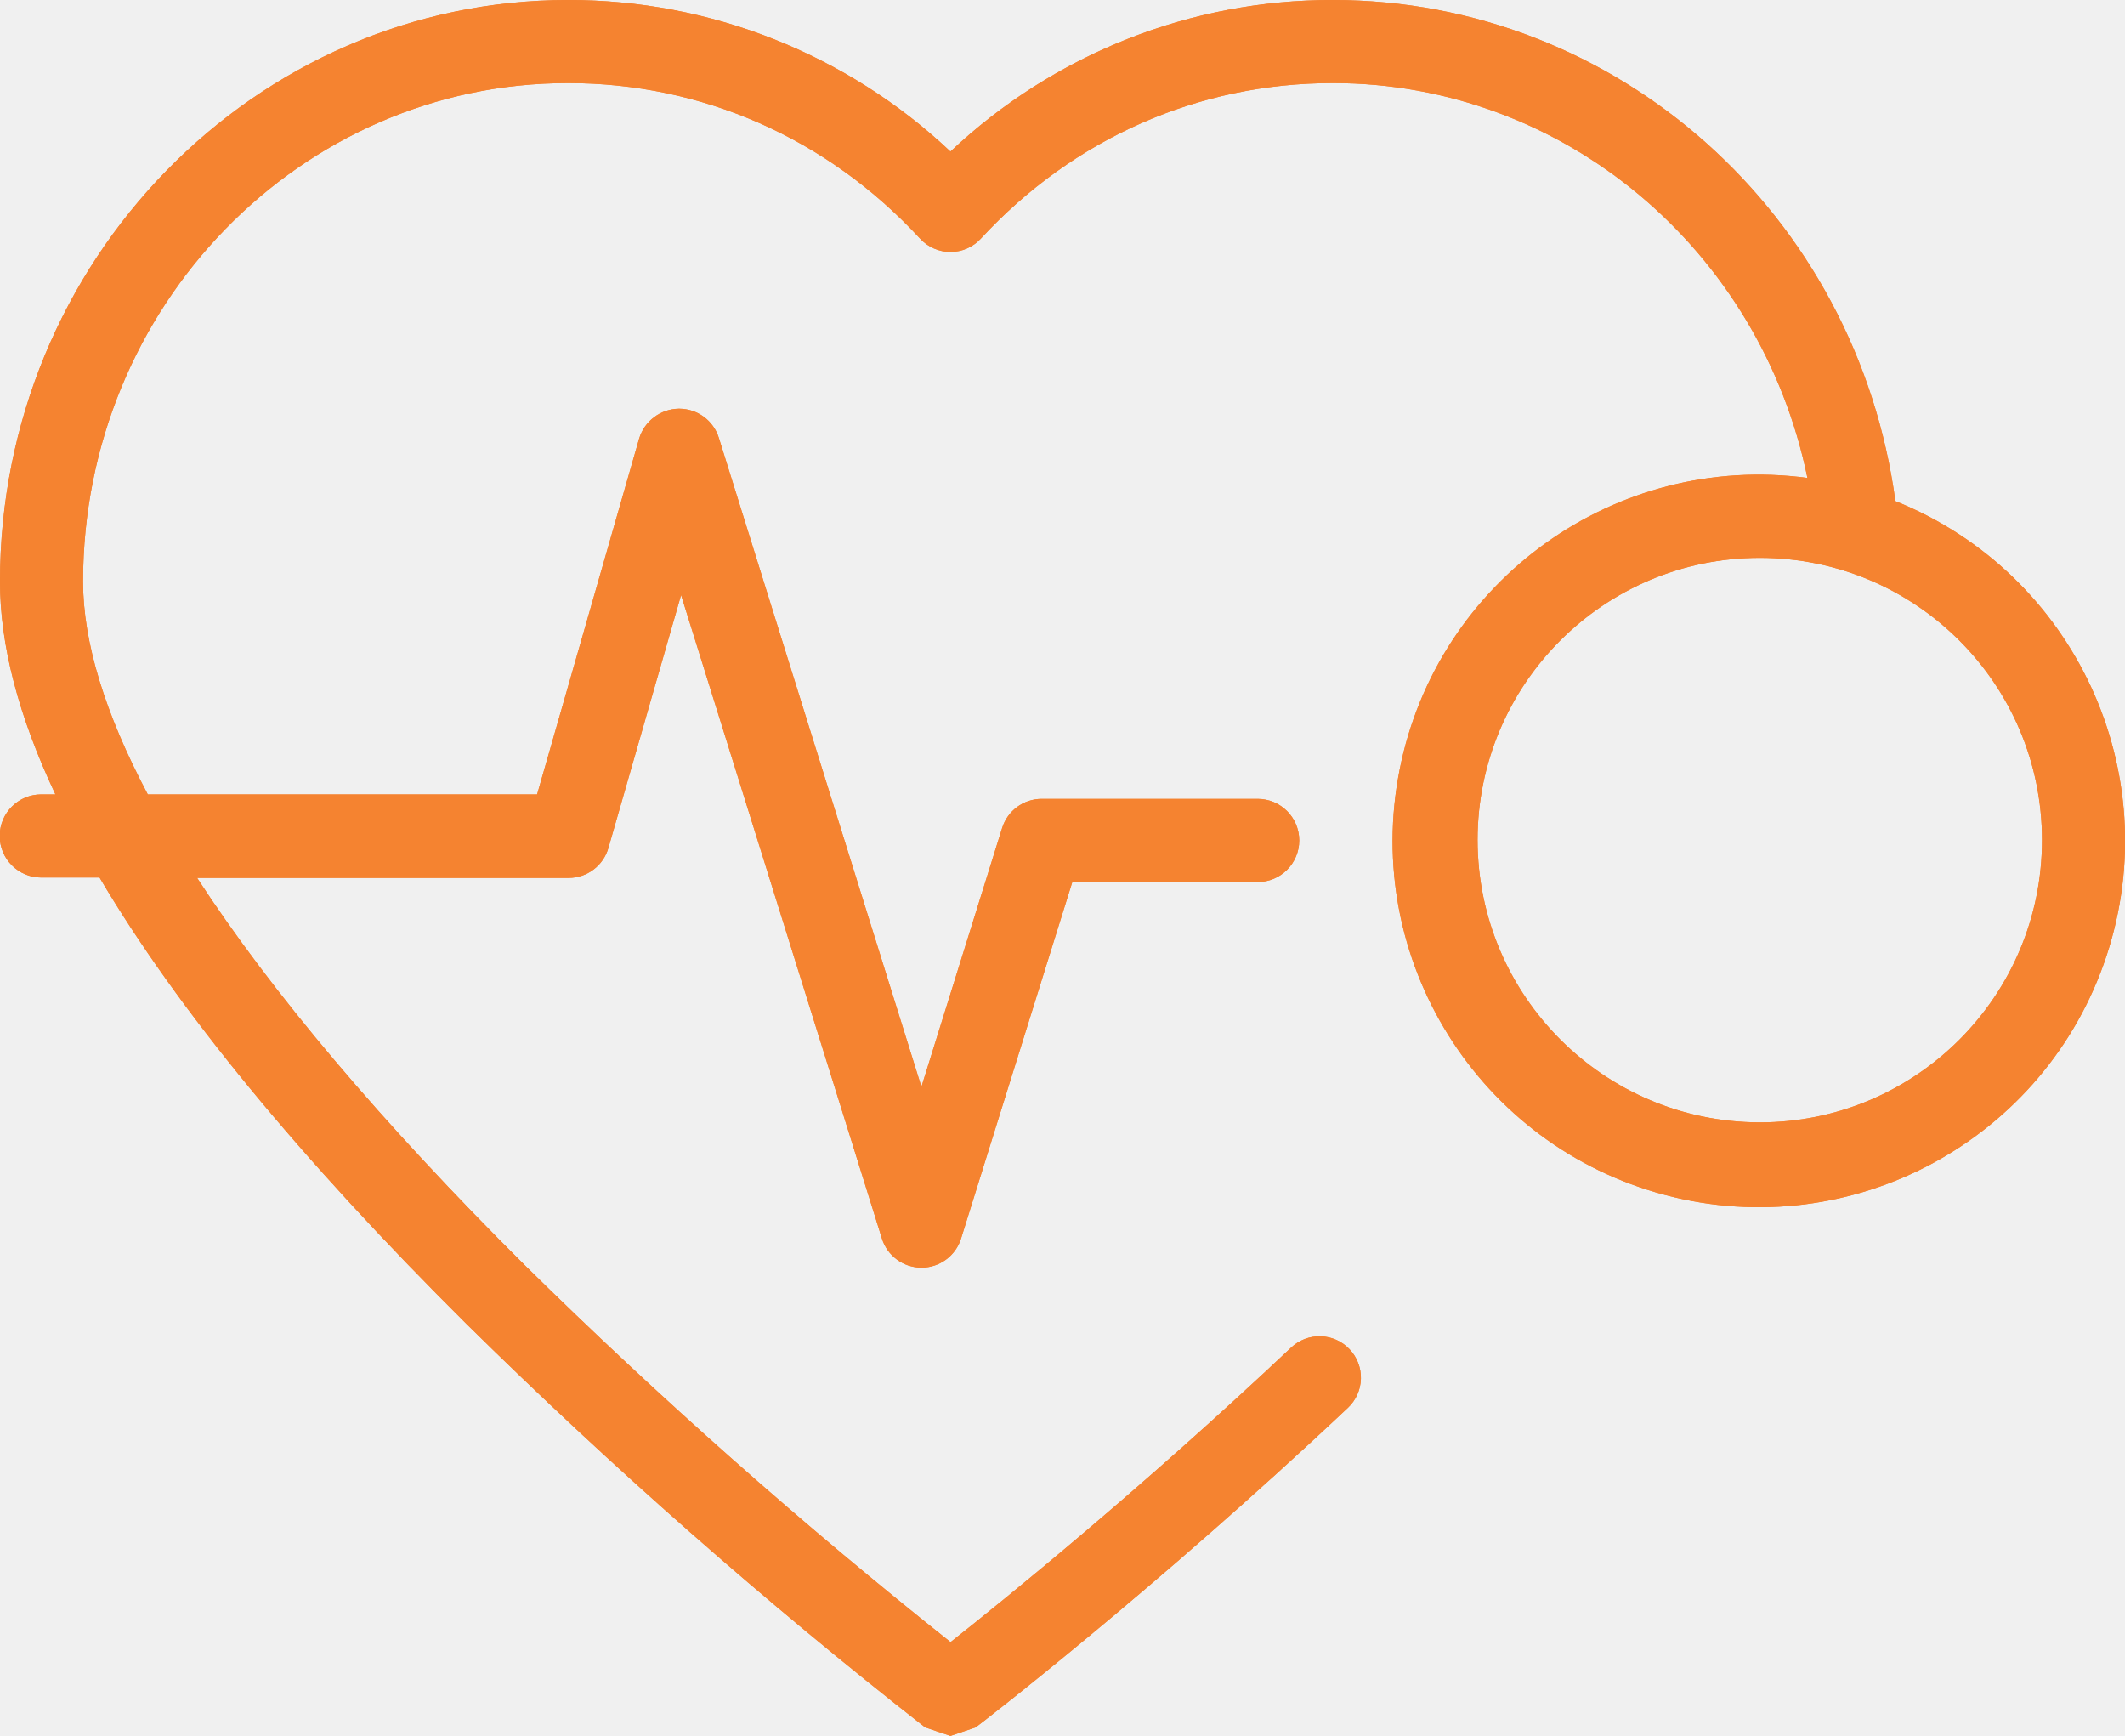
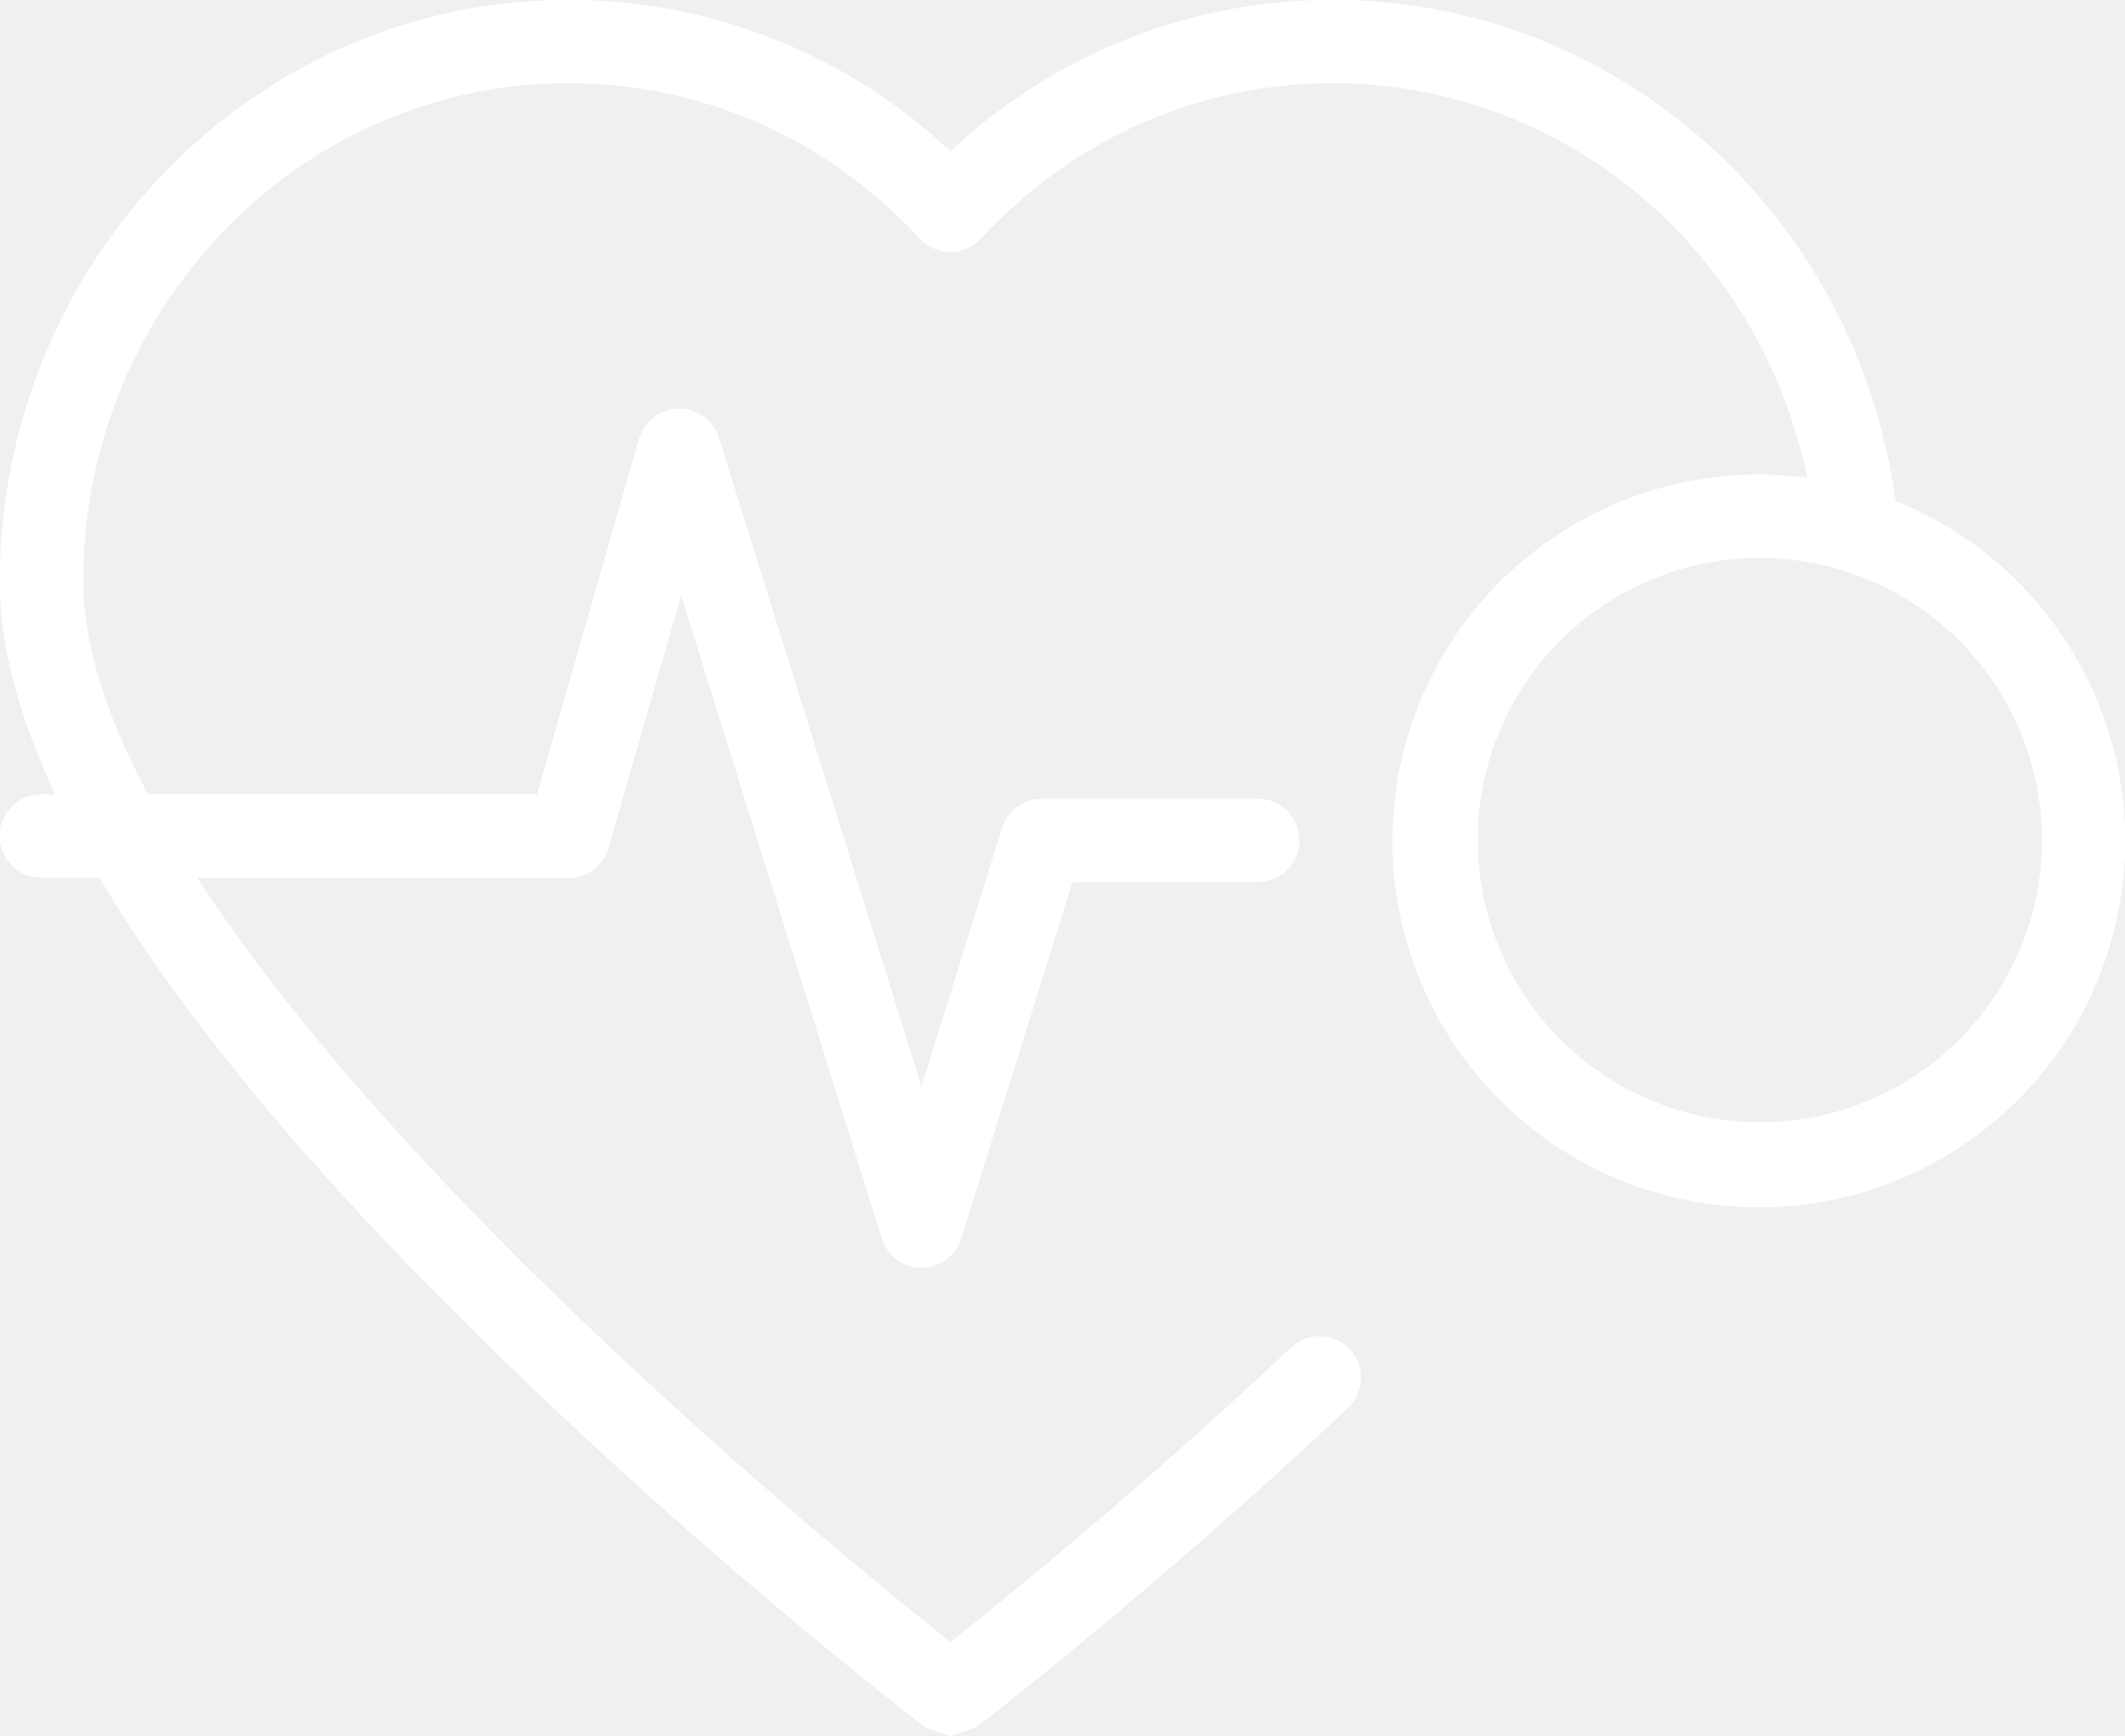
<svg xmlns="http://www.w3.org/2000/svg" xmlns:xlink="http://www.w3.org/1999/xlink" viewBox="0 0 451.02 368.39">
  <defs>
-     <style>.cls-1{fill:#f58330;}.cls-2{clip-path:url(#clip-path);}.cls-3{fill:#f58330;}</style>
+     <style>.cls-1{fill:#ffffff;}.cls-2{clip-path:url(#clip-path);}.cls-3{fill:#ffffff;}</style>
    <linearGradient id="linear-gradient" y1="184.2" x2="451.02" y2="184.2" gradientUnits="userSpaceOnUse">
-       <stop offset="0" stop-color="#f58330" />
-       <stop offset="1" stop-color="#f58330" />
+       <stop offset="0" stop-color="#ffffff" />
+       <stop offset="1" stop-color="#ffffff" />
    </linearGradient>
    <clipPath id="clip-path">
      <path class="cls-1" d="M313.61,178.29a59.9,59.9,0,1,1,59.89,59.89,60,60,0,0,1-59.89-59.89M282.92,0a118,118,0,0,0-81.19,32.16A118,118,0,0,0,120.57,0C54.08,0,0,55.38,0,123.44q0,20.16,11.76,45.14h-3a8.82,8.82,0,0,0,0,17.64H21.13C37.58,214.07,63.6,245.77,99.06,281a1135.71,1135.71,0,0,0,97.3,85.57l5.37,1.81,5.35-1.81c.39-.26,37.63-28.86,79-67.81a8.77,8.77,0,0,0,.37-12.43A8.77,8.77,0,0,0,274,286c-31.51,29.71-60.59,53.27-72.25,62.47a1132.74,1132.74,0,0,1-90.38-80c-30.45-30.3-53.77-57.94-69.53-82.17h78.87a8.78,8.78,0,0,0,8.43-6.38l15.42-53.65,42.62,136.54a8.8,8.8,0,0,0,16.81,0l23.61-75.64h39.34a8.82,8.82,0,0,0,0-17.64H221.1a8.8,8.8,0,0,0-8.41,6.22l-17.12,54.88-43-137.73a8.82,8.82,0,0,0-8.36-6.17h-.17A8.93,8.93,0,0,0,135.68,93L114,168.58H31.37c-9.09-17.17-13.74-32.32-13.74-45.14,0-58.37,46.16-105.81,102.94-105.81,28.5,0,55.05,11.71,74.71,33a8.76,8.76,0,0,0,12.91,0c19.68-21.3,46.2-33,74.73-33,49.05,0,90.79,35.42,100.7,83.79a77.72,77.72,0,1,0,18.67,4.92C394.07,45.48,343.26,0,282.92,0Z" />
    </clipPath>
    <linearGradient id="linear-gradient-3" x1="-24.02" y1="448.36" x2="0.07" y2="448.36" gradientTransform="matrix(18.72, 0, 0, -18.72, 449.68, 8578.26)" xlink:href="#linear-gradient" />
  </defs>
  <g id="Layer_2" data-name="Layer 2">
    <g id="Layer_1-2" data-name="Layer 1">
      <path class="cls-1" d="M313.61,178.29a59.9,59.9,0,1,1,59.89,59.89,60,60,0,0,1-59.89-59.89M282.92,0a118,118,0,0,0-81.19,32.16A118,118,0,0,0,120.57,0C54.08,0,0,55.38,0,123.44q0,20.16,11.76,45.14h-3a8.82,8.82,0,0,0,0,17.64H21.13C37.58,214.07,63.6,245.77,99.06,281a1135.71,1135.71,0,0,0,97.3,85.57l5.37,1.81,5.35-1.81c.39-.26,37.63-28.86,79-67.81a8.77,8.77,0,0,0,.37-12.43A8.77,8.77,0,0,0,274,286c-31.51,29.71-60.59,53.27-72.25,62.47a1132.74,1132.74,0,0,1-90.38-80c-30.45-30.3-53.77-57.94-69.53-82.17h78.87a8.78,8.78,0,0,0,8.43-6.38l15.42-53.65,42.62,136.54a8.8,8.8,0,0,0,16.81,0l23.61-75.64h39.34a8.82,8.82,0,0,0,0-17.64H221.1a8.8,8.8,0,0,0-8.41,6.22l-17.12,54.88-43-137.73a8.82,8.82,0,0,0-8.36-6.17h-.17A8.93,8.93,0,0,0,135.68,93L114,168.58H31.37c-9.09-17.17-13.74-32.32-13.74-45.14,0-58.37,46.16-105.81,102.94-105.81,28.5,0,55.05,11.71,74.71,33a8.76,8.76,0,0,0,12.91,0c19.68-21.3,46.2-33,74.73-33,49.05,0,90.79,35.42,100.7,83.79a77.72,77.72,0,1,0,18.67,4.92C394.07,45.48,343.26,0,282.92,0Z" />
      <g class="cls-2">
        <rect class="cls-3" width="451.02" height="368.39" />
      </g>
    </g>
  </g>
</svg>
